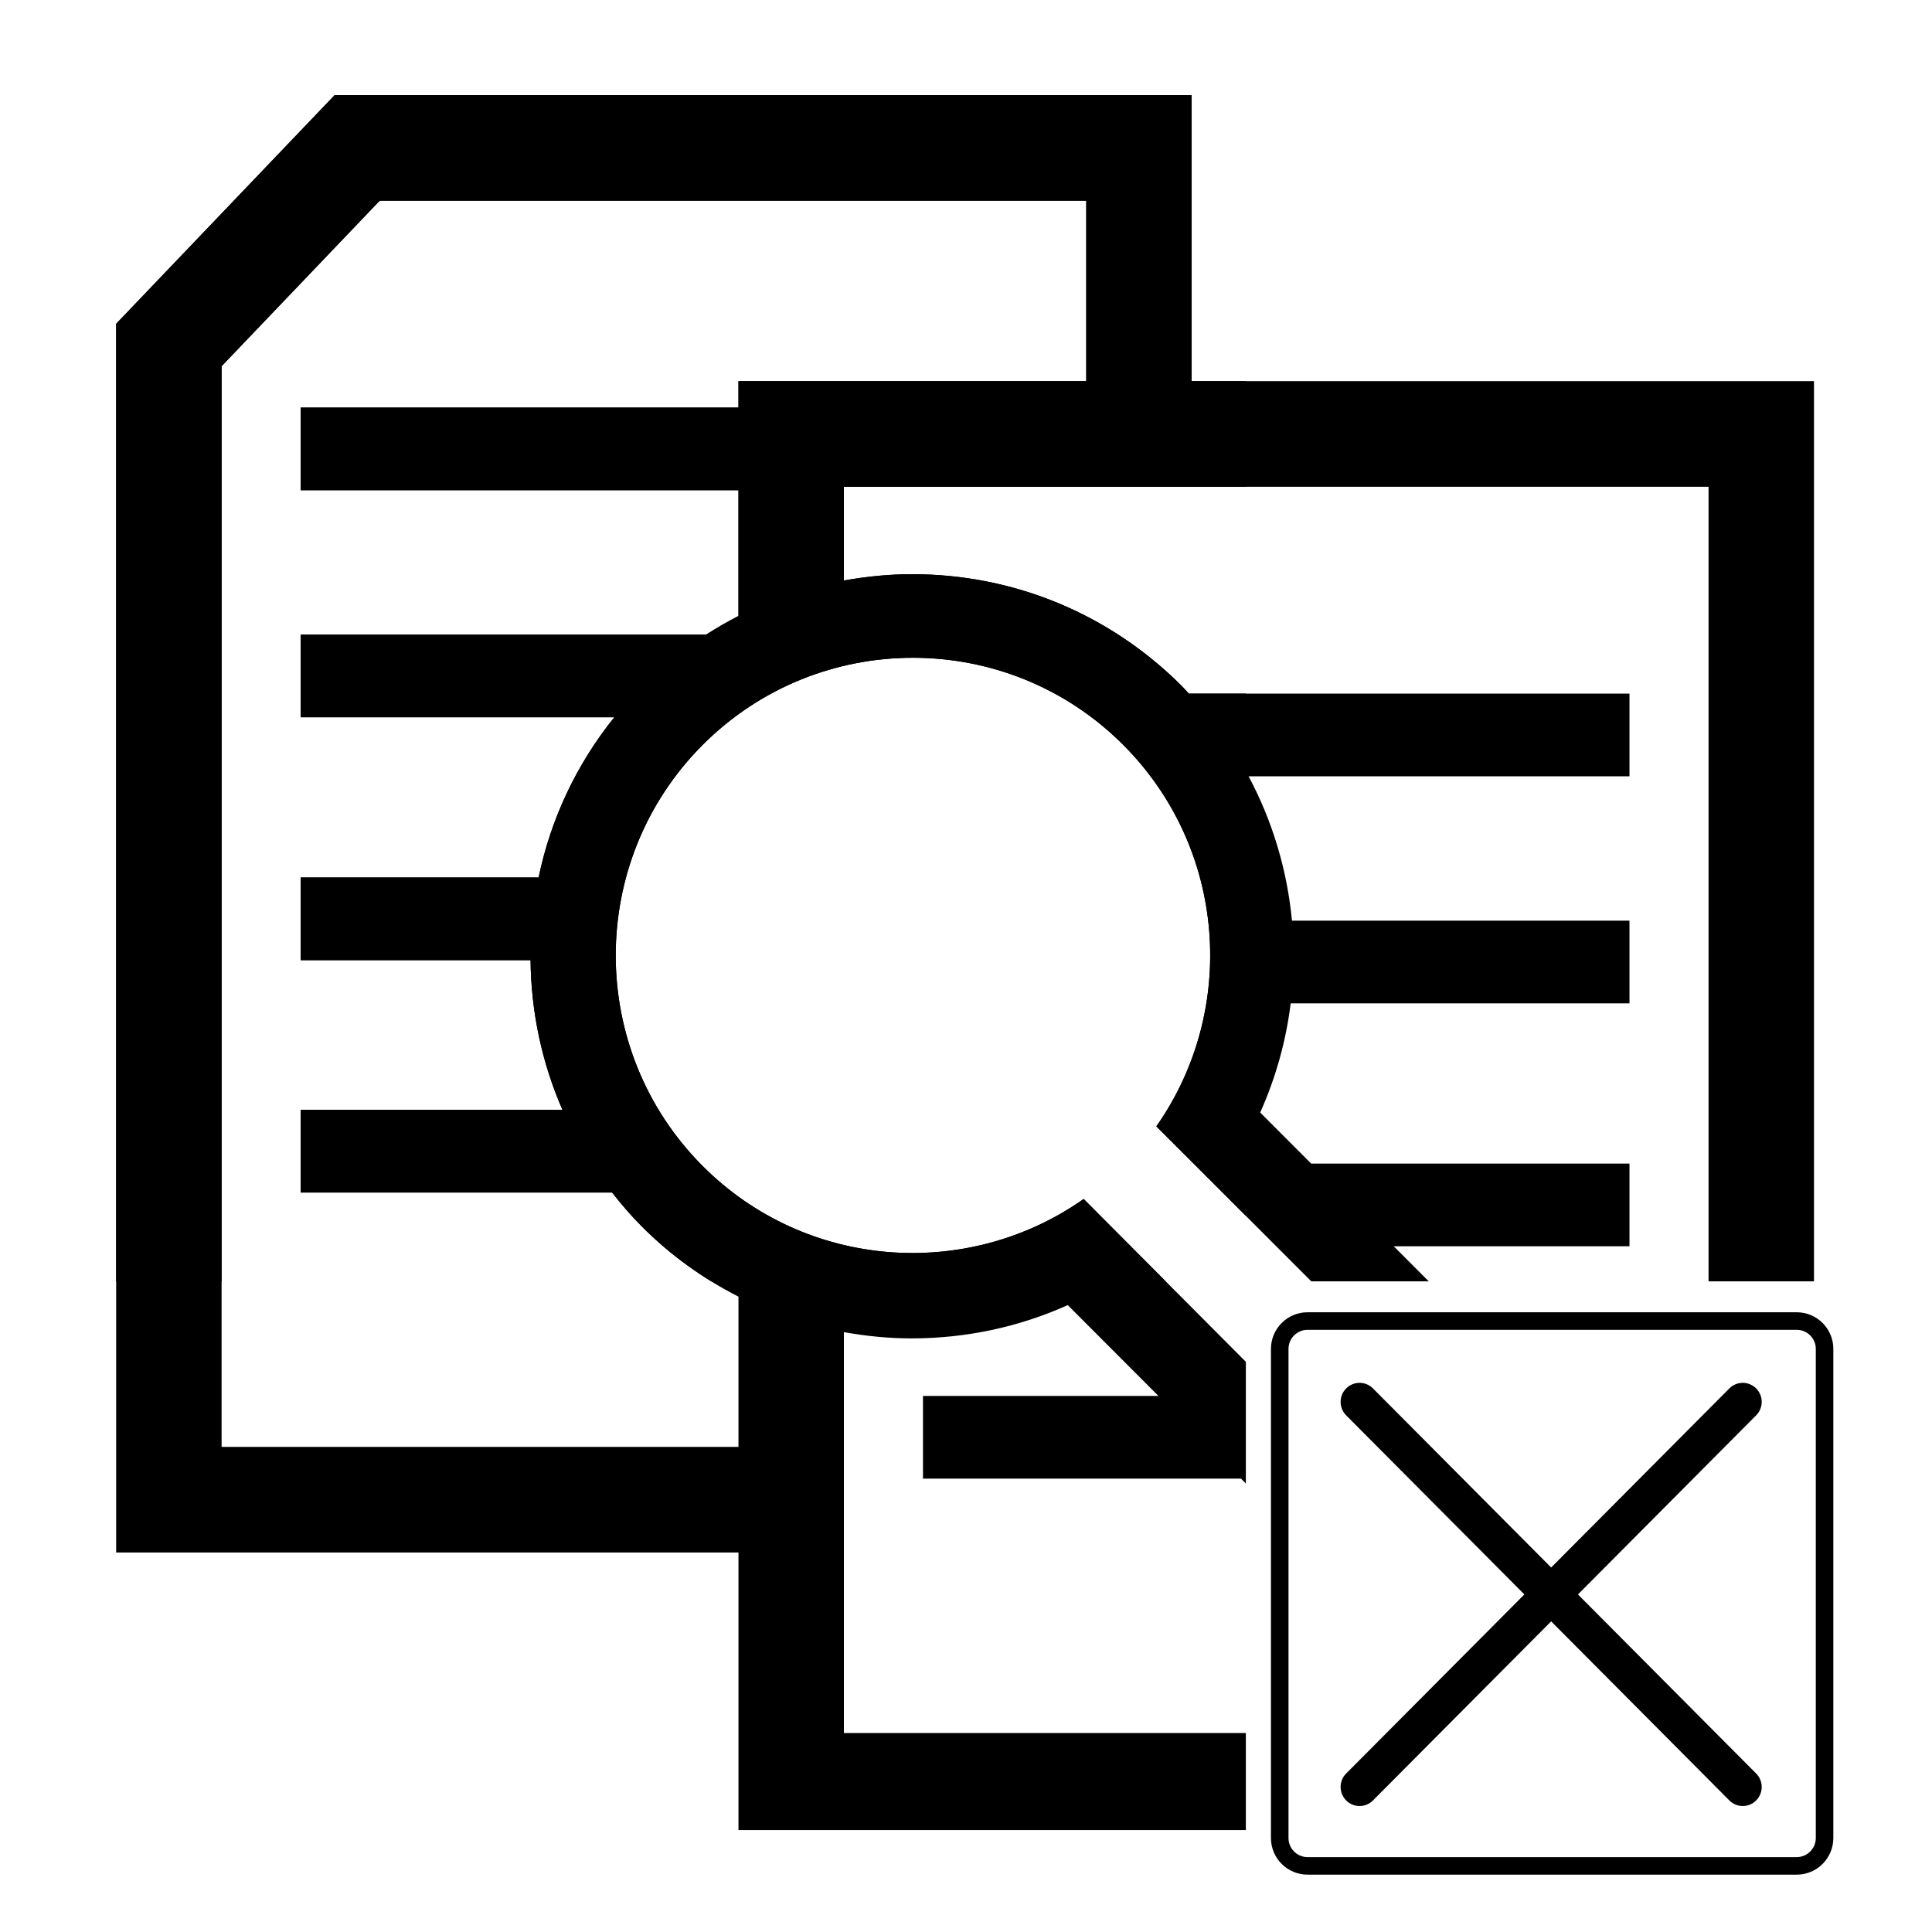
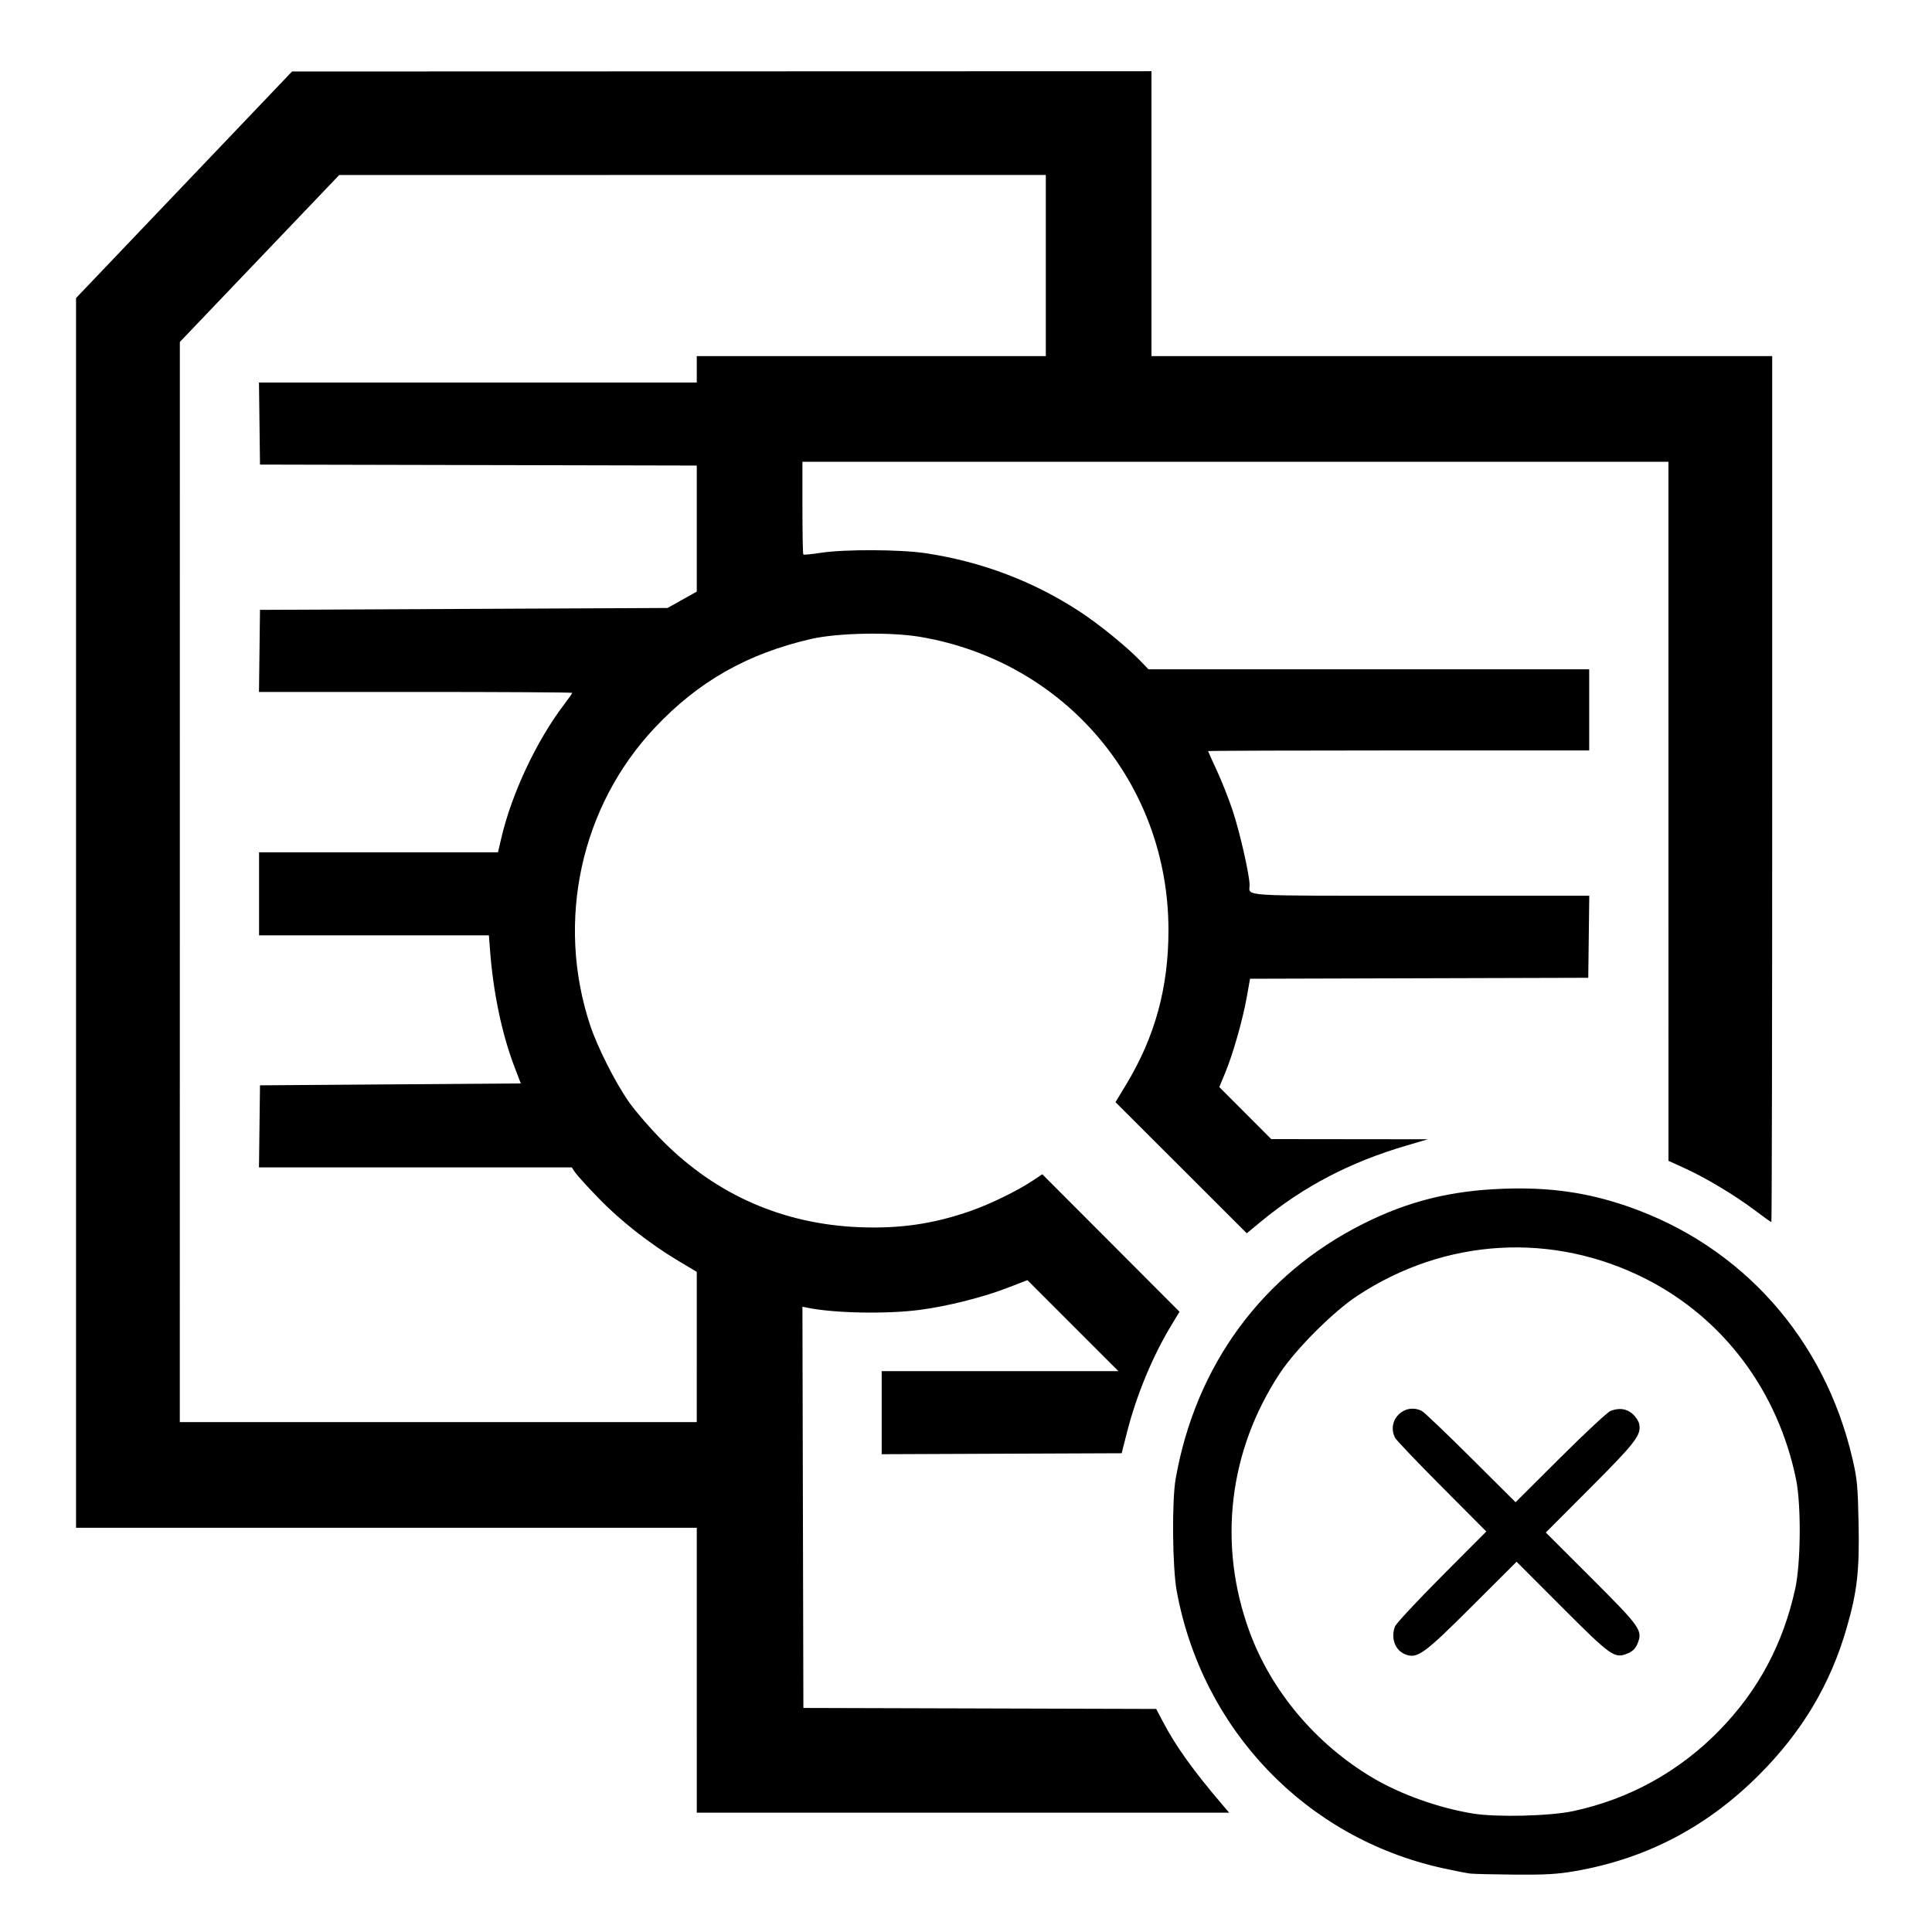
- <svg xmlns="http://www.w3.org/2000/svg" width="375pt" height="375pt" viewBox="0 0 375 375" version="1.2">
-   <defs>
-     <clipPath id="clip1">
-       <path d="M 22.547 18.457 L 353 18.457 L 353 248.707 L 22.547 248.707 Z M 22.547 18.457 " />
-     </clipPath>
-     <clipPath id="clip2">
-       <path d="M 22.547 18.457 L 241.82 18.457 L 241.82 355.207 L 22.547 355.207 Z M 22.547 18.457 " />
-     </clipPath>
-     <clipPath id="clip3">
-       <path d="M 260 268.051 L 342 268.051 L 342 350.551 L 260 350.551 Z M 260 268.051 " />
-     </clipPath>
-   </defs>
-   <g id="surface1">
-     <g clip-path="url(#clip1)" clip-rule="nonzero">
-       <path style=" stroke:none;fill-rule:nonzero;fill:#000000;fill-opacity:1;" d="M 231.301 73.98 L 231.301 18.453 L 64.965 18.453 L 22.547 62.844 L 22.547 301.34 L 143.336 301.34 L 143.336 356.871 L 352.094 356.871 L 352.094 73.98 Z M 143.336 280.844 L 43.012 280.844 L 43.012 71.078 L 73.707 38.949 L 210.84 38.949 L 210.84 73.98 L 143.336 73.98 L 143.336 79.105 L 58.359 79.105 L 58.359 95.152 L 143.336 95.152 L 143.336 119.562 C 141.188 120.664 139.094 121.875 137.066 123.176 L 58.359 123.176 L 58.359 139.223 L 119.234 139.223 C 111.898 148.352 106.906 158.938 104.543 170.324 L 58.359 170.324 L 58.359 186.371 L 102.98 186.371 C 103.086 196.547 105.219 206.367 109.18 215.426 L 58.359 215.426 L 58.359 231.473 L 118.805 231.473 C 120.617 233.77 122.52 236.012 124.613 238.09 C 130.176 243.68 136.516 248.195 143.336 251.684 Z M 290.238 284.477 C 294.164 288.406 294.164 294.758 290.238 298.691 C 286.332 302.605 279.973 302.605 276.066 298.691 C 276.066 298.691 210.59 233.004 210.34 232.719 C 187.836 248.57 156.5 246.473 136.391 226.332 C 113.887 203.789 113.887 167.121 136.391 144.578 C 158.898 122.035 195.508 122.035 218.016 144.578 C 238.121 164.719 240.273 196.086 224.445 218.629 C 224.73 218.859 290.238 284.477 290.238 284.477 Z M 331.629 336.375 L 163.801 336.375 L 163.801 258.57 C 168.102 259.336 172.469 259.781 176.93 259.781 C 187.516 259.781 197.781 257.574 207.25 253.32 L 224.852 270.953 L 179.148 270.953 L 179.148 287 L 240.875 287 L 264.289 310.449 C 269.281 315.449 275.906 318.207 282.957 318.207 C 290.008 318.207 296.652 315.449 301.625 310.449 C 307.984 304.082 310.402 295.258 308.91 287 L 316.281 287 L 316.281 270.953 L 299.531 270.953 L 270.523 241.898 L 316.281 241.898 L 316.281 225.852 L 254.5 225.852 L 244.605 215.941 C 247.66 209.109 249.633 201.973 250.52 194.75 L 316.281 194.75 L 316.281 178.703 L 250.77 178.703 C 249.848 168.988 247.039 159.453 242.352 150.68 L 316.281 150.68 L 316.281 134.633 L 230.75 134.633 C 230.289 134.152 229.863 133.637 229.402 133.172 C 215.422 119.172 196.824 111.449 177.016 111.449 C 172.523 111.449 168.117 111.91 163.801 112.676 L 163.801 94.477 L 331.629 94.477 Z M 331.629 336.375 " />
-     </g>
-     <g clip-path="url(#clip2)" clip-rule="nonzero">
-       <path style=" stroke:none;fill-rule:nonzero;fill:#000000;fill-opacity:1;" d="M 231.301 73.98 L 231.301 18.453 L 64.965 18.453 L 22.547 62.844 L 22.547 301.34 L 143.336 301.34 L 143.336 356.871 L 352.094 356.871 L 352.094 73.98 Z M 143.336 280.844 L 43.012 280.844 L 43.012 71.078 L 73.707 38.949 L 210.84 38.949 L 210.84 73.98 L 143.336 73.98 L 143.336 79.105 L 58.359 79.105 L 58.359 95.152 L 143.336 95.152 L 143.336 119.562 C 141.188 120.664 139.094 121.875 137.066 123.176 L 58.359 123.176 L 58.359 139.223 L 119.234 139.223 C 111.898 148.352 106.906 158.938 104.543 170.324 L 58.359 170.324 L 58.359 186.371 L 102.98 186.371 C 103.086 196.547 105.219 206.367 109.18 215.426 L 58.359 215.426 L 58.359 231.473 L 118.805 231.473 C 120.617 233.77 122.52 236.012 124.613 238.09 C 130.176 243.68 136.516 248.195 143.336 251.684 Z M 290.238 284.477 C 294.164 288.406 294.164 294.758 290.238 298.691 C 286.332 302.605 279.973 302.605 276.066 298.691 C 276.066 298.691 210.59 233.004 210.34 232.719 C 187.836 248.57 156.5 246.473 136.391 226.332 C 113.887 203.789 113.887 167.121 136.391 144.578 C 158.898 122.035 195.508 122.035 218.016 144.578 C 238.121 164.719 240.273 196.086 224.445 218.629 C 224.73 218.859 290.238 284.477 290.238 284.477 Z M 331.629 336.375 L 163.801 336.375 L 163.801 258.57 C 168.102 259.336 172.469 259.781 176.93 259.781 C 187.516 259.781 197.781 257.574 207.25 253.32 L 224.852 270.953 L 179.148 270.953 L 179.148 287 L 240.875 287 L 264.289 310.449 C 269.281 315.449 275.906 318.207 282.957 318.207 C 290.008 318.207 296.652 315.449 301.625 310.449 C 307.984 304.082 310.402 295.258 308.91 287 L 316.281 287 L 316.281 270.953 L 299.531 270.953 L 270.523 241.898 L 316.281 241.898 L 316.281 225.852 L 254.5 225.852 L 244.605 215.941 C 247.66 209.109 249.633 201.973 250.52 194.75 L 316.281 194.75 L 316.281 178.703 L 250.77 178.703 C 249.848 168.988 247.039 159.453 242.352 150.68 L 316.281 150.68 L 316.281 134.633 L 230.75 134.633 C 230.289 134.152 229.863 133.637 229.402 133.172 C 215.422 119.172 196.824 111.449 177.016 111.449 C 172.523 111.449 168.117 111.91 163.801 112.676 L 163.801 94.477 L 331.629 94.477 Z M 331.629 336.375 " />
-     </g>
-     <path style=" stroke:none;fill-rule:nonzero;fill:#000000;fill-opacity:1;" d="M 348.75 258.117 C 350.777 258.117 352.445 259.781 352.445 261.809 L 352.445 356.77 C 352.445 358.797 350.777 360.465 348.75 360.465 L 253.789 360.465 C 251.762 360.465 250.098 358.797 250.098 356.77 L 250.098 261.809 C 250.098 259.781 251.762 258.117 253.789 258.117 L 348.75 258.117 M 348.75 254.711 L 253.789 254.711 C 249.879 254.711 246.691 257.898 246.691 261.809 L 246.691 356.77 C 246.691 360.68 249.879 363.867 253.789 363.867 L 348.75 363.867 C 352.664 363.867 355.848 360.68 355.848 356.77 L 355.848 261.809 C 355.848 257.898 352.664 254.711 348.75 254.711 Z M 348.75 254.711 " />
-     <g clip-path="url(#clip3)" clip-rule="nonzero">
-       <path style=" stroke:none;fill-rule:nonzero;fill:#000000;fill-opacity:1;" d="M 263.891 350.547 C 262.949 350.547 262.008 350.188 261.289 349.465 C 259.852 348.023 259.852 345.684 261.289 344.238 L 335.668 269.492 C 337.102 268.047 339.43 268.047 340.867 269.492 C 342.305 270.934 342.305 273.277 340.867 274.719 L 266.492 349.465 C 265.773 350.188 264.832 350.547 263.891 350.547 " />
-       <path style=" stroke:none;fill-rule:nonzero;fill:#000000;fill-opacity:1;" d="M 338.266 350.547 C 337.324 350.547 336.383 350.188 335.668 349.465 L 261.289 274.719 C 259.855 273.277 259.855 270.934 261.289 269.492 C 262.727 268.047 265.055 268.047 266.492 269.492 L 340.867 344.238 C 342.305 345.684 342.305 348.023 340.867 349.465 C 340.148 350.188 339.207 350.547 338.266 350.547 " />
-     </g>
-   </g>
+ <svg xmlns="http://www.w3.org/2000/svg" width="499.005" height="499.005" viewBox="0 0 499.005 499.005" version="1.2">
+   <path style="stroke:none;fill-rule:nonzero;fill:#000000;fill-opacity:1;" d="m 379.763,483.915 c -0.938,-0.106 -4.227,-0.752 -7.31,-1.436 -35.204,-7.808 -61.955,-35.741 -68.529,-71.556 -1.114,-6.069 -1.273,-23.296 -0.268,-28.995 5.17,-29.309 22.384,-52.741 48.324,-65.784 11.768,-5.917 22.771,-8.657 36.629,-9.122 11.777,-0.395 21.468,0.998 31.799,4.571 29.556,10.222 50.884,34.193 58.079,65.275 1.19,5.142 1.364,6.999 1.553,16.567 0.243,12.338 -0.351,17.568 -3.066,27.009 -4.186,14.557 -11.523,26.861 -22.653,37.992 -13.516,13.516 -29.197,21.697 -47.683,24.876 -4.391,0.755 -7.554,0.935 -15.35,0.873 -5.401,-0.043 -10.587,-0.165 -11.525,-0.271 z m 26.564,-16.131 c 14.54,-3.112 27.471,-10.27 37.864,-20.96 9.967,-10.252 16.334,-22.168 19.486,-36.467 1.445,-6.554 1.568,-21.58 0.232,-28.167 -4.619,-22.764 -18.663,-41.578 -38.663,-51.795 -24.099,-12.311 -51.993,-10.696 -74.722,4.329 -6.226,4.116 -15.794,13.682 -19.919,19.916 -13.256,20.035 -16.124,44.191 -7.917,66.68 5.629,15.425 17.121,29.096 31.795,37.824 7.263,4.32 17.117,7.834 26.01,9.275 6.078,0.985 19.845,0.646 25.833,-0.635 z m -43.431,-40.526 c -2.585,-1.044 -3.721,-4.182 -2.595,-7.166 0.285,-0.755 5.708,-6.582 12.052,-12.95 l 11.535,-11.578 -11.513,-11.569 c -6.332,-6.363 -11.756,-12.048 -12.052,-12.633 -2.286,-4.516 2.409,-9.211 6.925,-6.925 0.585,0.296 6.27,5.72 12.633,12.052 l 11.569,11.513 11.578,-11.535 c 6.368,-6.344 12.196,-11.768 12.95,-12.052 2.222,-0.838 4.053,-0.606 5.621,0.714 0.805,0.677 1.602,1.861 1.771,2.63 0.622,2.832 -0.841,4.748 -12.68,16.61 l -11.434,11.456 11.706,11.692 c 12.832,12.816 13.395,13.619 11.96,17.052 -0.504,1.205 -1.263,1.965 -2.468,2.468 -3.433,1.434 -4.236,0.871 -17.052,-11.96 l -11.692,-11.706 -11.456,11.434 c -12.584,12.56 -14.209,13.726 -17.358,12.454 z M 179.966,431.39 V 394.598 H 99.803 19.641 V 235.789 76.98 l 27.898,-29.26 27.898,-29.26 110.985,-0.032 110.985,-0.032 v 36.792 36.792 h 80.162 80.162 V 203.816 c 0,61.511 -0.096,111.838 -0.214,111.838 -0.118,0 -2.03,-1.369 -4.25,-3.041 -5.133,-3.868 -12.608,-8.356 -18.07,-10.851 l -4.259,-1.945 -0.004,-90.274 -0.004,-90.274 H 319.093 207.255 v 11.858 c 0,6.522 0.104,11.962 0.231,12.088 0.127,0.127 2.155,-0.067 4.508,-0.431 6.127,-0.947 20.577,-0.889 27.164,0.111 14.447,2.192 27.778,7.249 39.732,15.075 4.982,3.261 12.066,9.016 15.574,12.651 l 2.173,2.252 h 56.914 56.914 v 10.477 10.477 h -49.218 c -27.07,0 -49.218,0.078 -49.218,0.172 0,0.095 1.009,2.332 2.242,4.971 1.233,2.639 3.087,7.331 4.119,10.427 1.814,5.439 4.359,16.634 4.359,19.172 0,3.008 -3.606,2.781 44.163,2.781 h 43.572 l -0.131,10.599 -0.131,10.599 -43.679,0.124 -43.679,0.124 -0.845,4.749 c -1.046,5.881 -3.581,14.775 -5.584,19.591 l -1.511,3.634 6.708,6.721 6.708,6.721 20.23,0.023 20.23,0.023 -5.604,1.644 c -14.406,4.225 -26.505,10.536 -37.364,19.489 l -3.813,3.144 -16.952,-16.931 -16.952,-16.931 2.784,-4.611 c 7.433,-12.31 10.897,-24.972 10.897,-39.829 0,-37.85 -26.625,-69.333 -64.041,-75.725 -7.714,-1.318 -21.405,-1.058 -28.304,0.536 -16.493,3.812 -29.072,10.963 -40.339,22.931 -19.124,20.315 -25.57,49.965 -16.696,76.798 1.883,5.695 6.562,14.946 10.083,19.936 1.702,2.412 5.616,6.92 8.699,10.017 13.822,13.888 31.051,21.44 50.736,22.238 10.546,0.427 19.335,-0.866 28.939,-4.26 5.037,-1.78 11.836,-5.097 15.686,-7.653 l 2.65,-1.76 17.721,17.755 17.721,17.755 -2.209,3.655 c -4.785,7.917 -8.933,17.961 -11.371,27.533 l -1.365,5.36 -30.99,0.125 -30.99,0.125 v -10.724 -10.724 h 30.577 30.577 l -11.755,-11.755 -11.755,-11.755 -5.062,1.955 c -6.434,2.485 -15.554,4.784 -22.683,5.719 -8.594,1.127 -22.081,0.877 -29.029,-0.538 l -1.342,-0.273 0.124,51.816 0.124,51.816 45.563,0.128 45.563,0.128 1.706,3.25 c 3.34,6.364 7.822,12.626 15.369,21.468 l 1.768,2.071 h -68.751 -68.751 z m 0,-83.484 v -19.403 l -4.751,-2.835 c -7.45,-4.445 -15.012,-10.389 -20.679,-16.257 -2.864,-2.965 -5.575,-5.954 -6.026,-6.641 l -0.818,-1.249 H 107.291 66.891 l 0.131,-10.599 0.131,-10.599 33.681,-0.244 33.681,-0.244 -1.675,-4.386 c -3.216,-8.419 -5.454,-19.146 -6.278,-30.091 l -0.284,-3.777 H 96.594 66.91 v -10.721 -10.721 h 30.855 30.855 l 0.885,-3.777 c 2.68,-11.438 9.082,-25.049 16.159,-34.356 1.176,-1.547 2.139,-2.92 2.139,-3.051 0,-0.131 -18.205,-0.238 -40.456,-0.238 H 66.891 l 0.131,-10.599 0.131,-10.599 52.629,-0.244 52.629,-0.244 3.777,-2.115 3.777,-2.115 v -16.279 -16.279 l -56.406,-0.124 -56.406,-0.124 -0.131,-10.599 -0.131,-10.599 h 56.537 56.537 v -3.411 -3.411 h 45.076 45.076 v -23.391 -23.391 l -91.249,0.003 -91.249,0.003 -20.583,21.561 -20.583,21.561 -0.006,139.492 -0.006,139.492 h 66.761 66.761 z" />
</svg>
